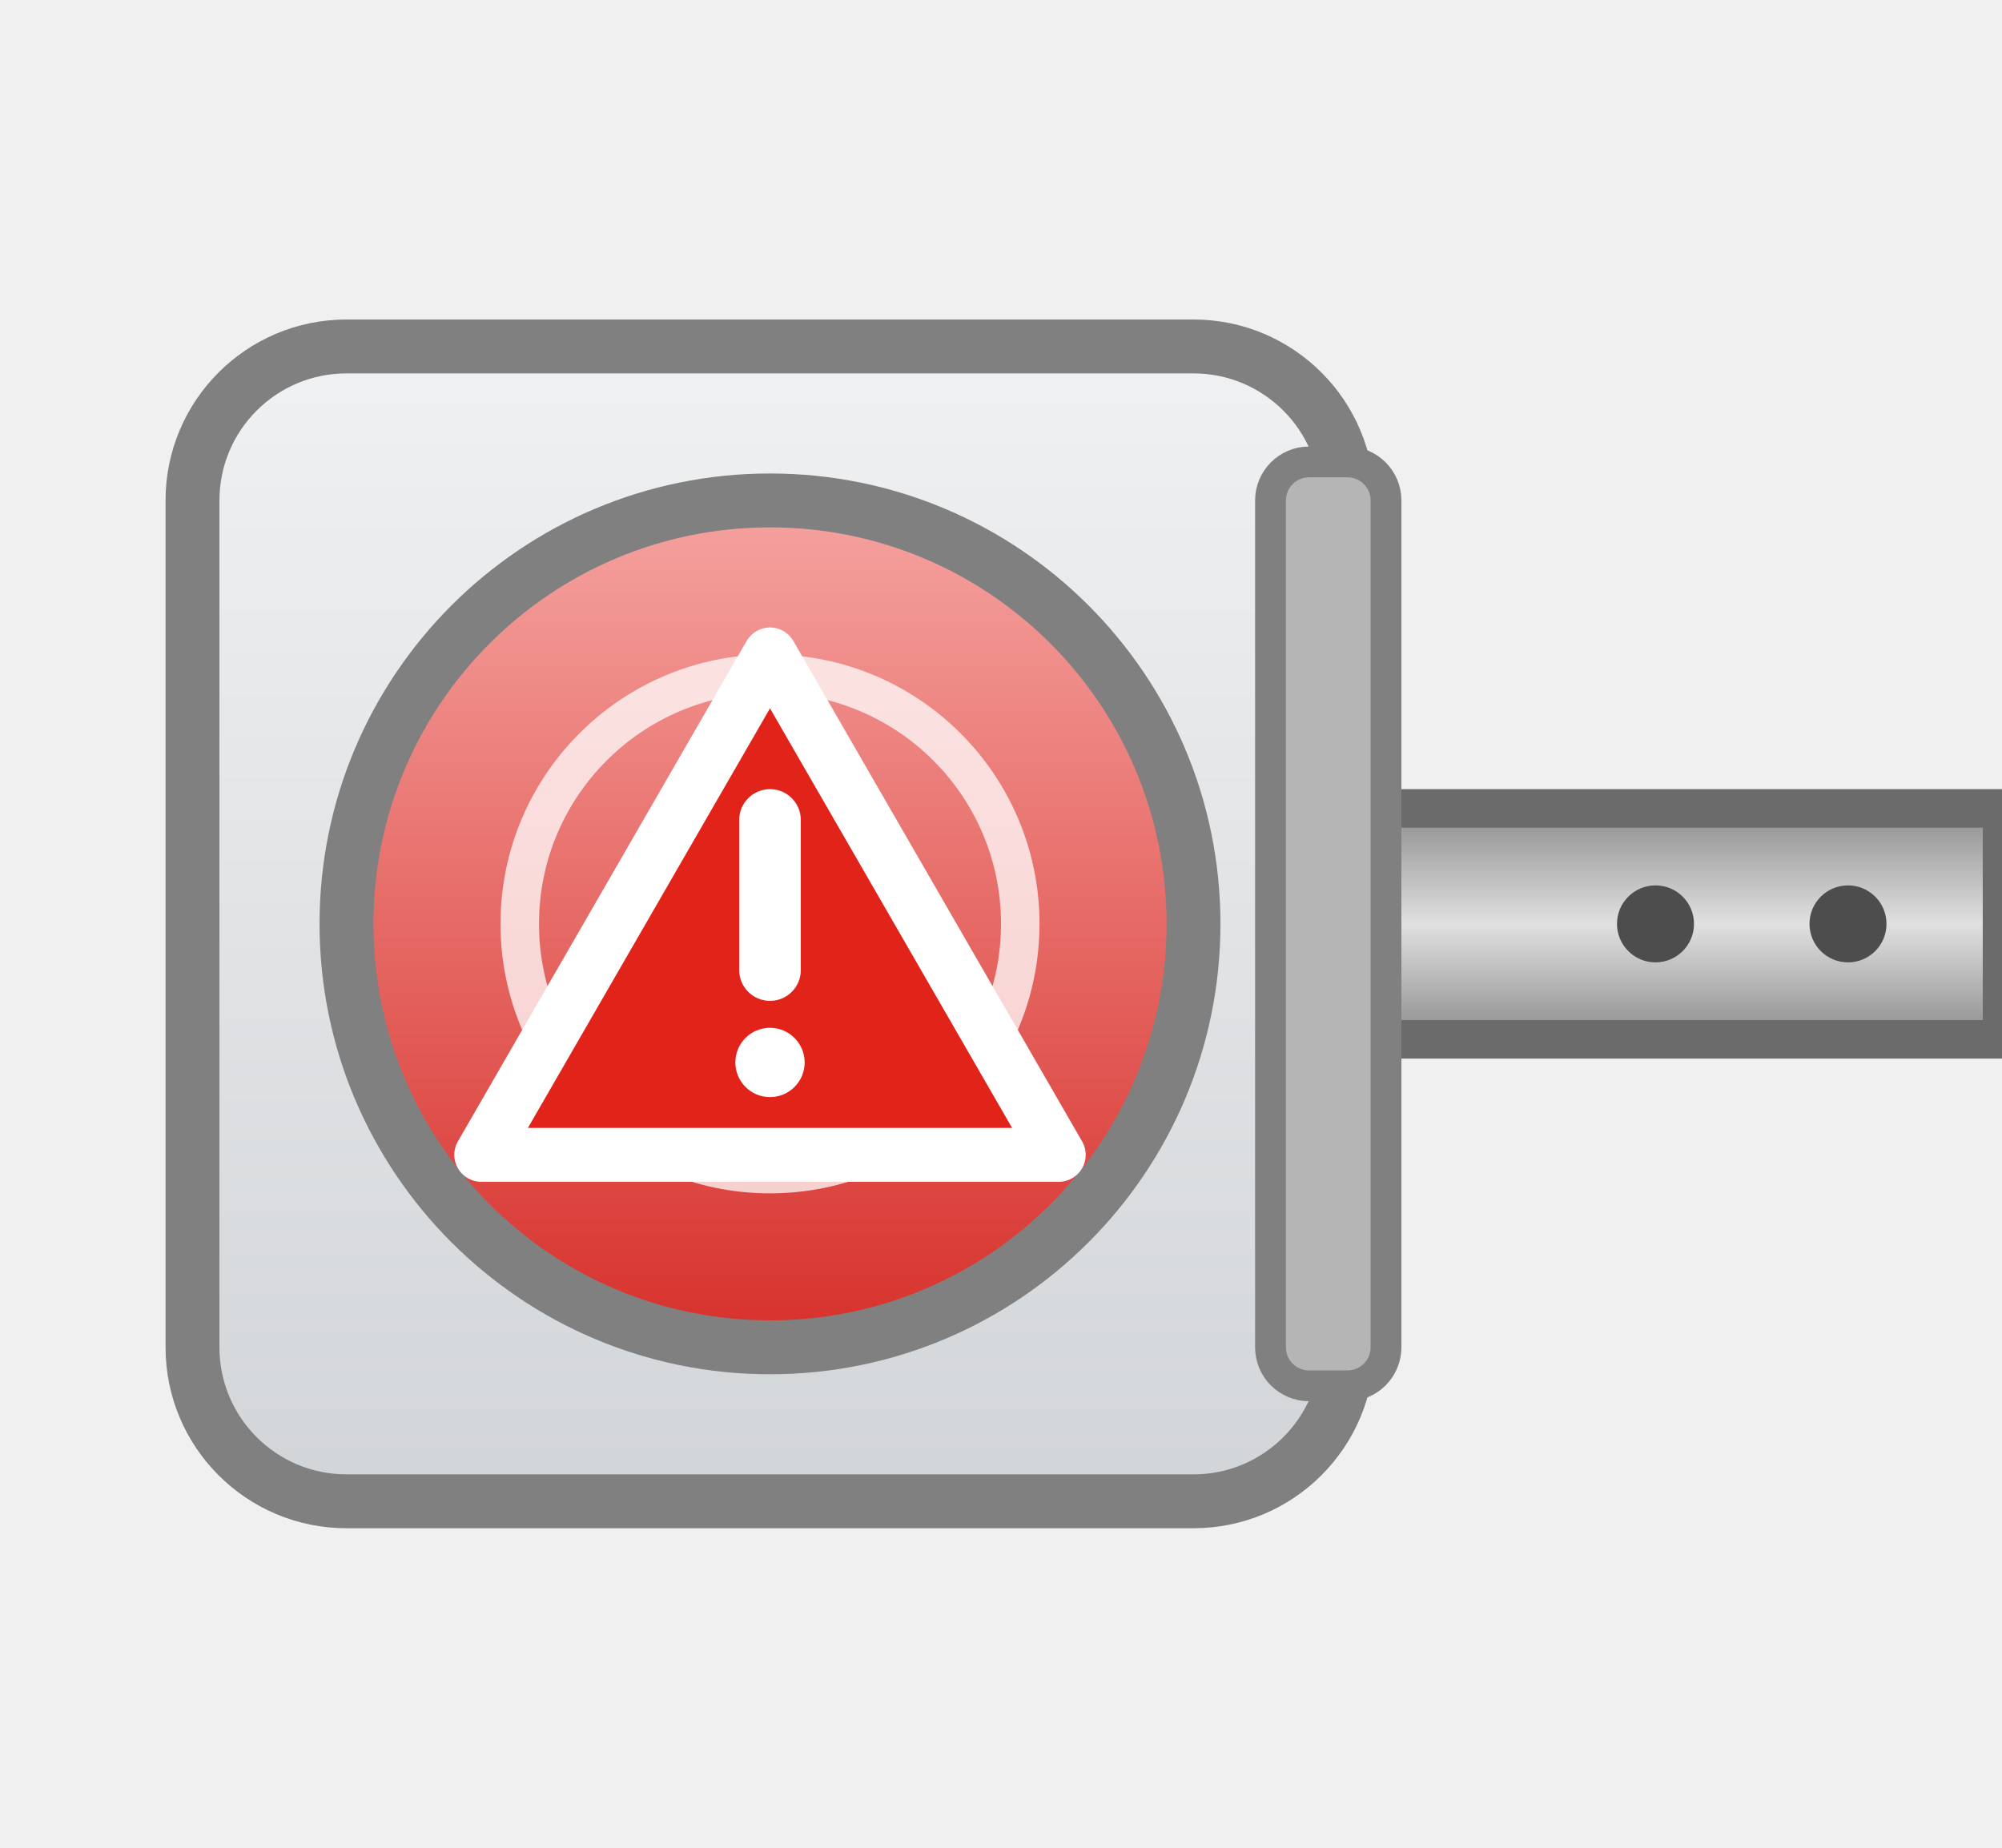
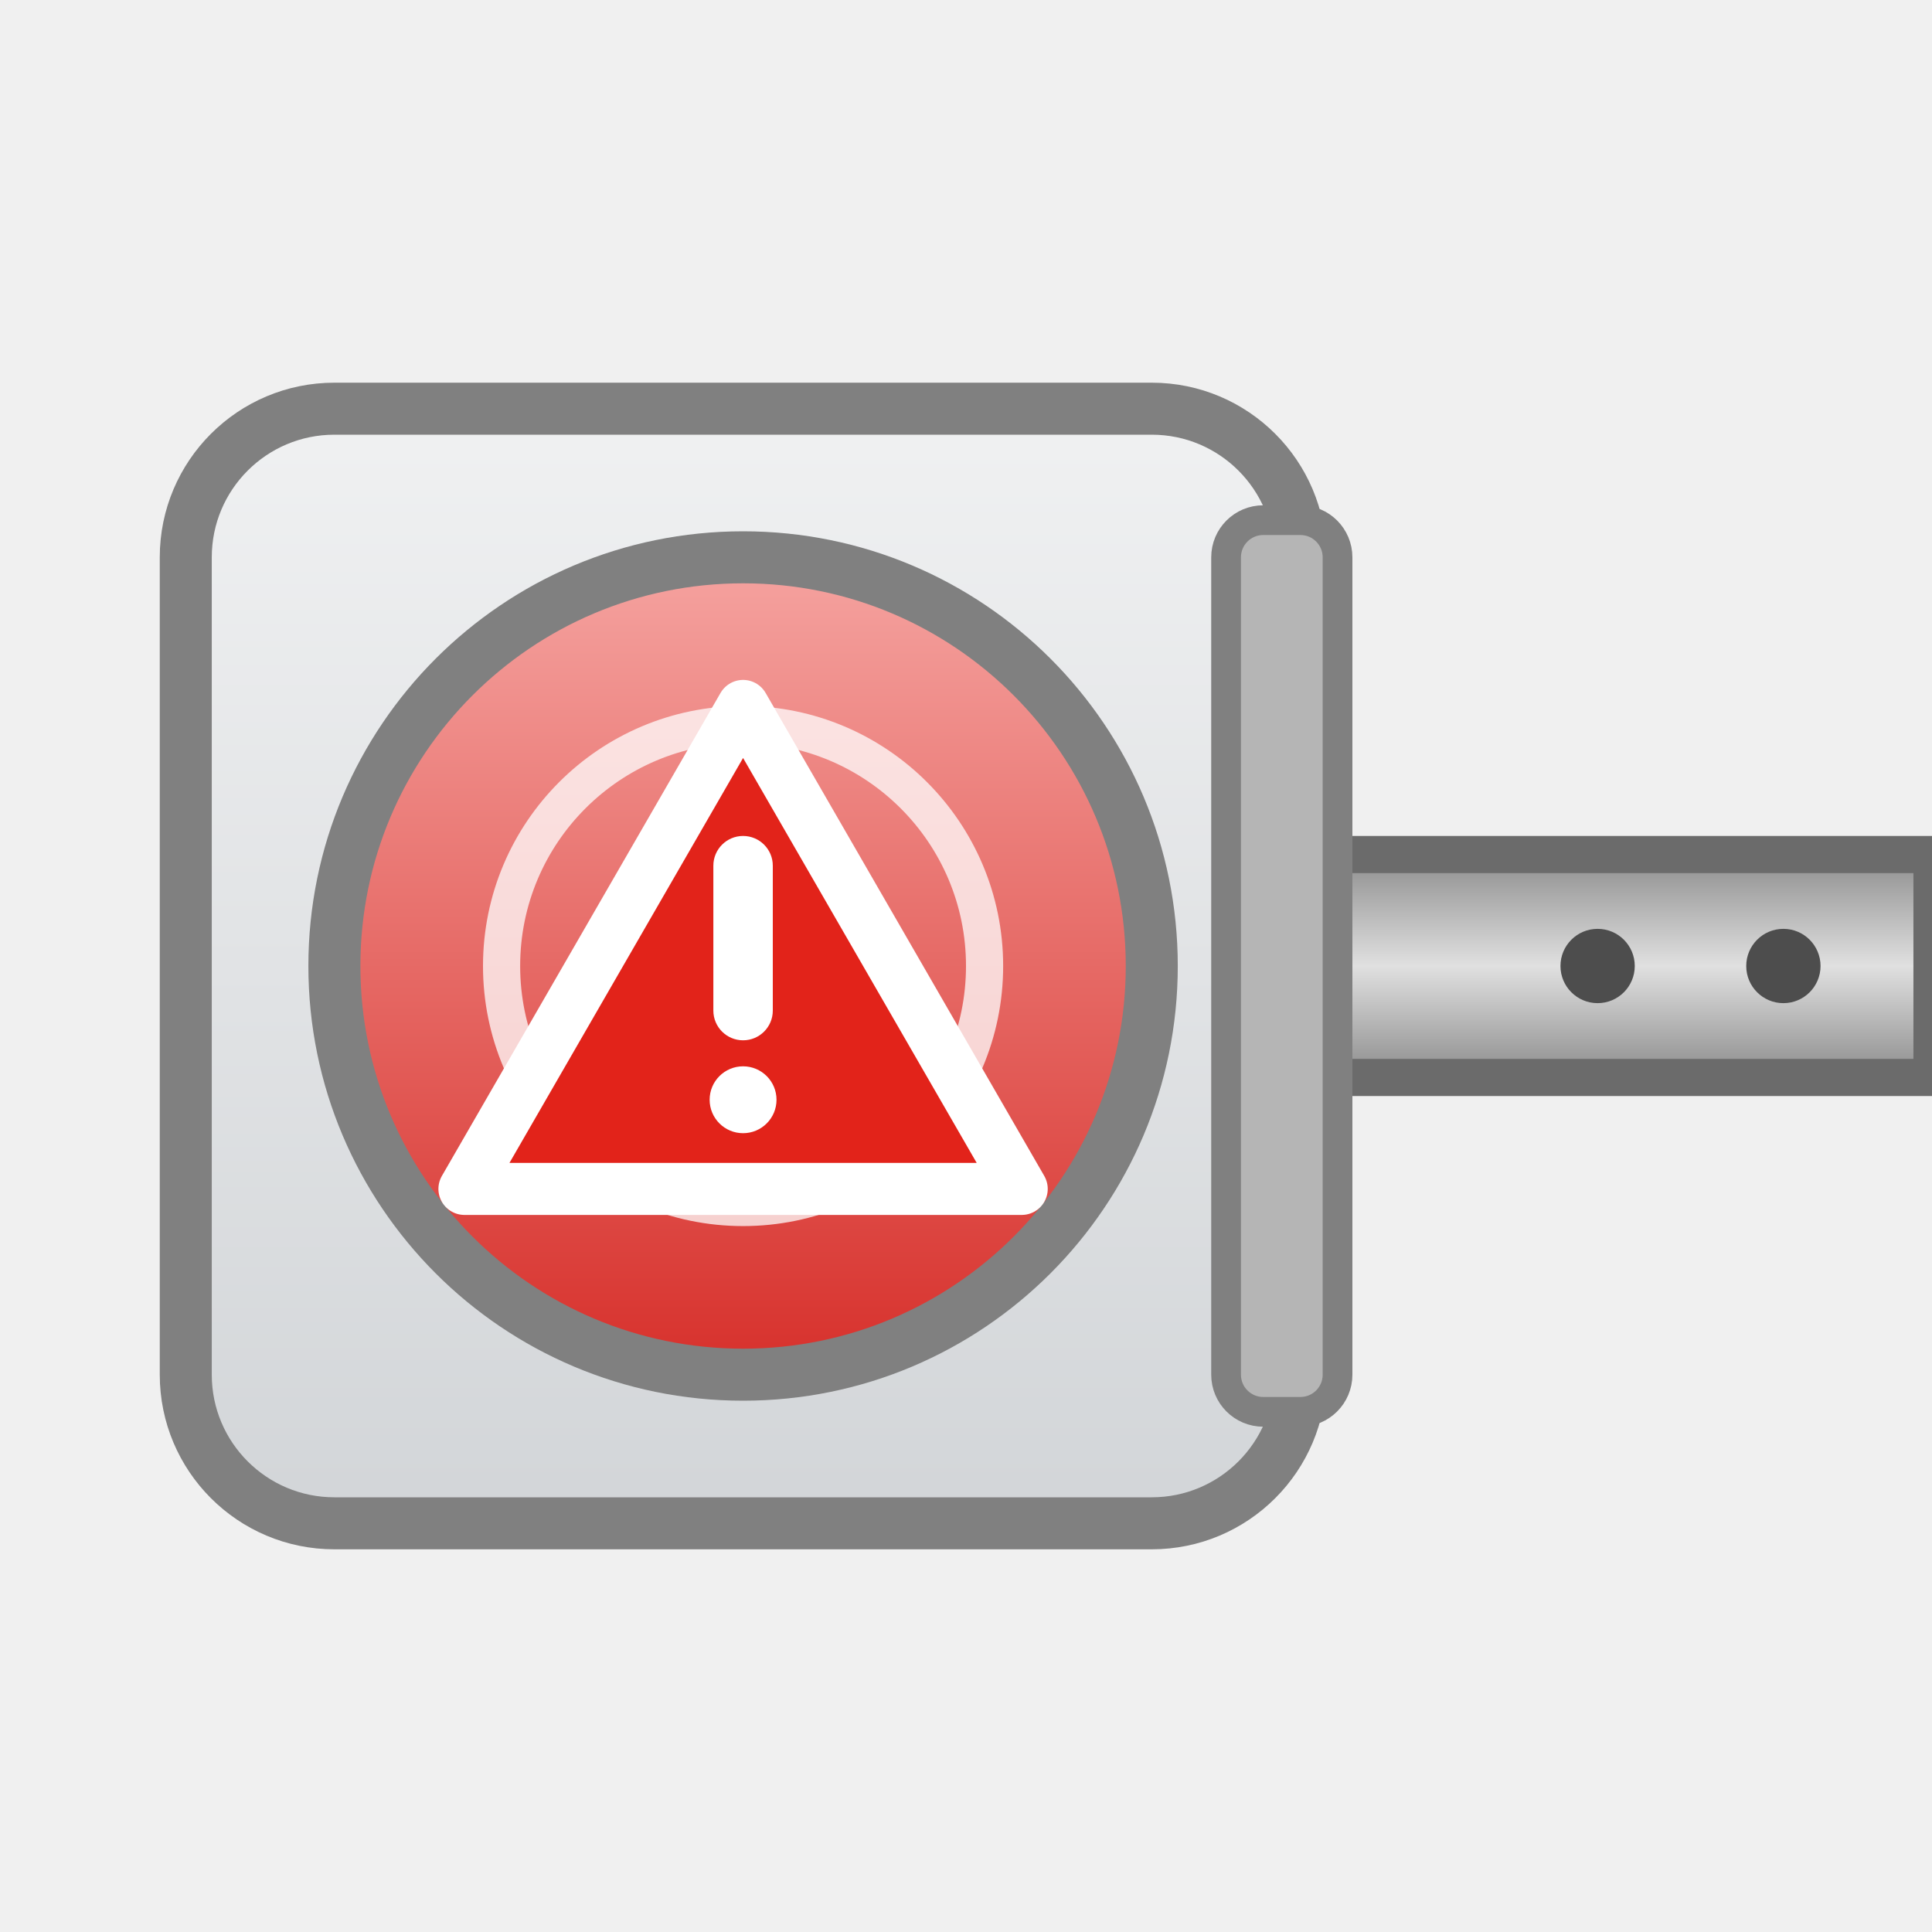
- <svg xmlns="http://www.w3.org/2000/svg" width="52" height="48" viewBox="0 0 52 48" role="img">
+ <svg xmlns="http://www.w3.org/2000/svg" width="52" height="52" viewBox="0 0 52 52" role="img">
  <defs>
    <linearGradient id="gG" x1="0" y1="0" x2="0" y2="1">
      <stop offset="0" stop-color="#F0F1F2" />
      <stop offset="1" stop-color="#D2D5D8" />
    </linearGradient>
    <linearGradient id="gR" x1="0" y1="0" x2="0" y2="1">
      <stop offset="0" stop-color="#8C8C8C" />
      <stop offset="0.5" stop-color="#E0E0E0" />
      <stop offset="1" stop-color="#8C8C8C" />
    </linearGradient>
    <linearGradient id="gK" x1="0" y1="0" x2="0" y2="1">
      <stop offset="0" stop-color="#F5A3A0" />
      <stop offset="1" stop-color="#D7302B" />
    </linearGradient>
  </defs>
-   <rect x="33" y="21" width="19" height="6" fill="url(#gR)" stroke="#6B6B6B" stroke-width="1" />
+   <rect x="33" y="23" width="19" height="6" fill="url(#gR)" stroke="#6B6B6B" stroke-width="1" />
  <g fill="#4D4D4D">
-     <circle cx="43" cy="24" r="1" />
-     <circle cx="48" cy="24" r="1" />
+     <circle cx="43" cy="26" r="1" />
+     <circle cx="48" cy="26" r="1" />
  </g>
-   <rect x="5" y="9" width="30" height="30" rx="4" fill="url(#gG)" stroke="#808080" stroke-width="1.4" />
-   <rect x="33" y="12" width="3" height="24" rx="1" fill="#B5B5B5" stroke="#808080" stroke-width="0.8" />
+   <rect x="5" y="11" width="30" height="30" rx="4" fill="url(#gG)" stroke="#808080" stroke-width="1.4" />
+   <rect x="33" y="14" width="3" height="24" rx="1" fill="#B5B5B5" stroke="#808080" stroke-width="0.8" />
  <g>
    <animate attributeName="opacity" values="1;0.35;1" keyTimes="0;0.5;1" calcMode="spline" keySplines="0.45 0 0.55 1;0.45 0 0.55 1" dur="1.4s" repeatCount="indefinite" />
-     <circle cx="20" cy="24" r="11" fill="url(#gK)" />
+     <circle cx="20" cy="26" r="11" fill="url(#gK)" />
  </g>
-   <circle cx="20" cy="24" r="11" fill="none" stroke="#808080" stroke-width="1.4" />
-   <circle cx="20" cy="24" r="6.5" fill="none" stroke="#FFFFFF" stroke-opacity="0.75" stroke-width="1" />
-   <circle cx="20" cy="24" r="2.4" fill="#FFFFFF" fill-opacity="0.85" />
+   <circle cx="20" cy="26" r="11" fill="none" stroke="#808080" stroke-width="1.4" />
+   <circle cx="20" cy="26" r="6.5" fill="none" stroke="#FFFFFF" stroke-opacity="0.75" stroke-width="1" />
+   <circle cx="20" cy="26" r="2.4" fill="#FFFFFF" fill-opacity="0.85" />
  <g>
    <animate attributeName="opacity" values="1;0.35;1" keyTimes="0;0.5;1" calcMode="spline" keySplines="0.45 0 0.55 1;0.45 0 0.55 1" dur="1.4s" repeatCount="indefinite" />
-     <path d="M20,17 L27.5,30 L12.5,30 Z" fill="#E2231A" stroke="#FFFFFF" stroke-width="1.4" stroke-linejoin="round" />
-     <rect x="19.2" y="20.5" width="1.6" height="5.5" rx="0.8" fill="#FFFFFF" />
-     <circle cx="20" cy="27.6" r="0.9" fill="#FFFFFF" />
+     <path d="M20,19 L27.5,32 L12.5,32 Z" fill="#E2231A" stroke="#FFFFFF" stroke-width="1.4" stroke-linejoin="round" />
+     <rect x="19.2" y="22.5" width="1.6" height="5.5" rx="0.8" fill="#FFFFFF" />
+     <circle cx="20" cy="29.6" r="0.9" fill="#FFFFFF" />
  </g>
</svg>
